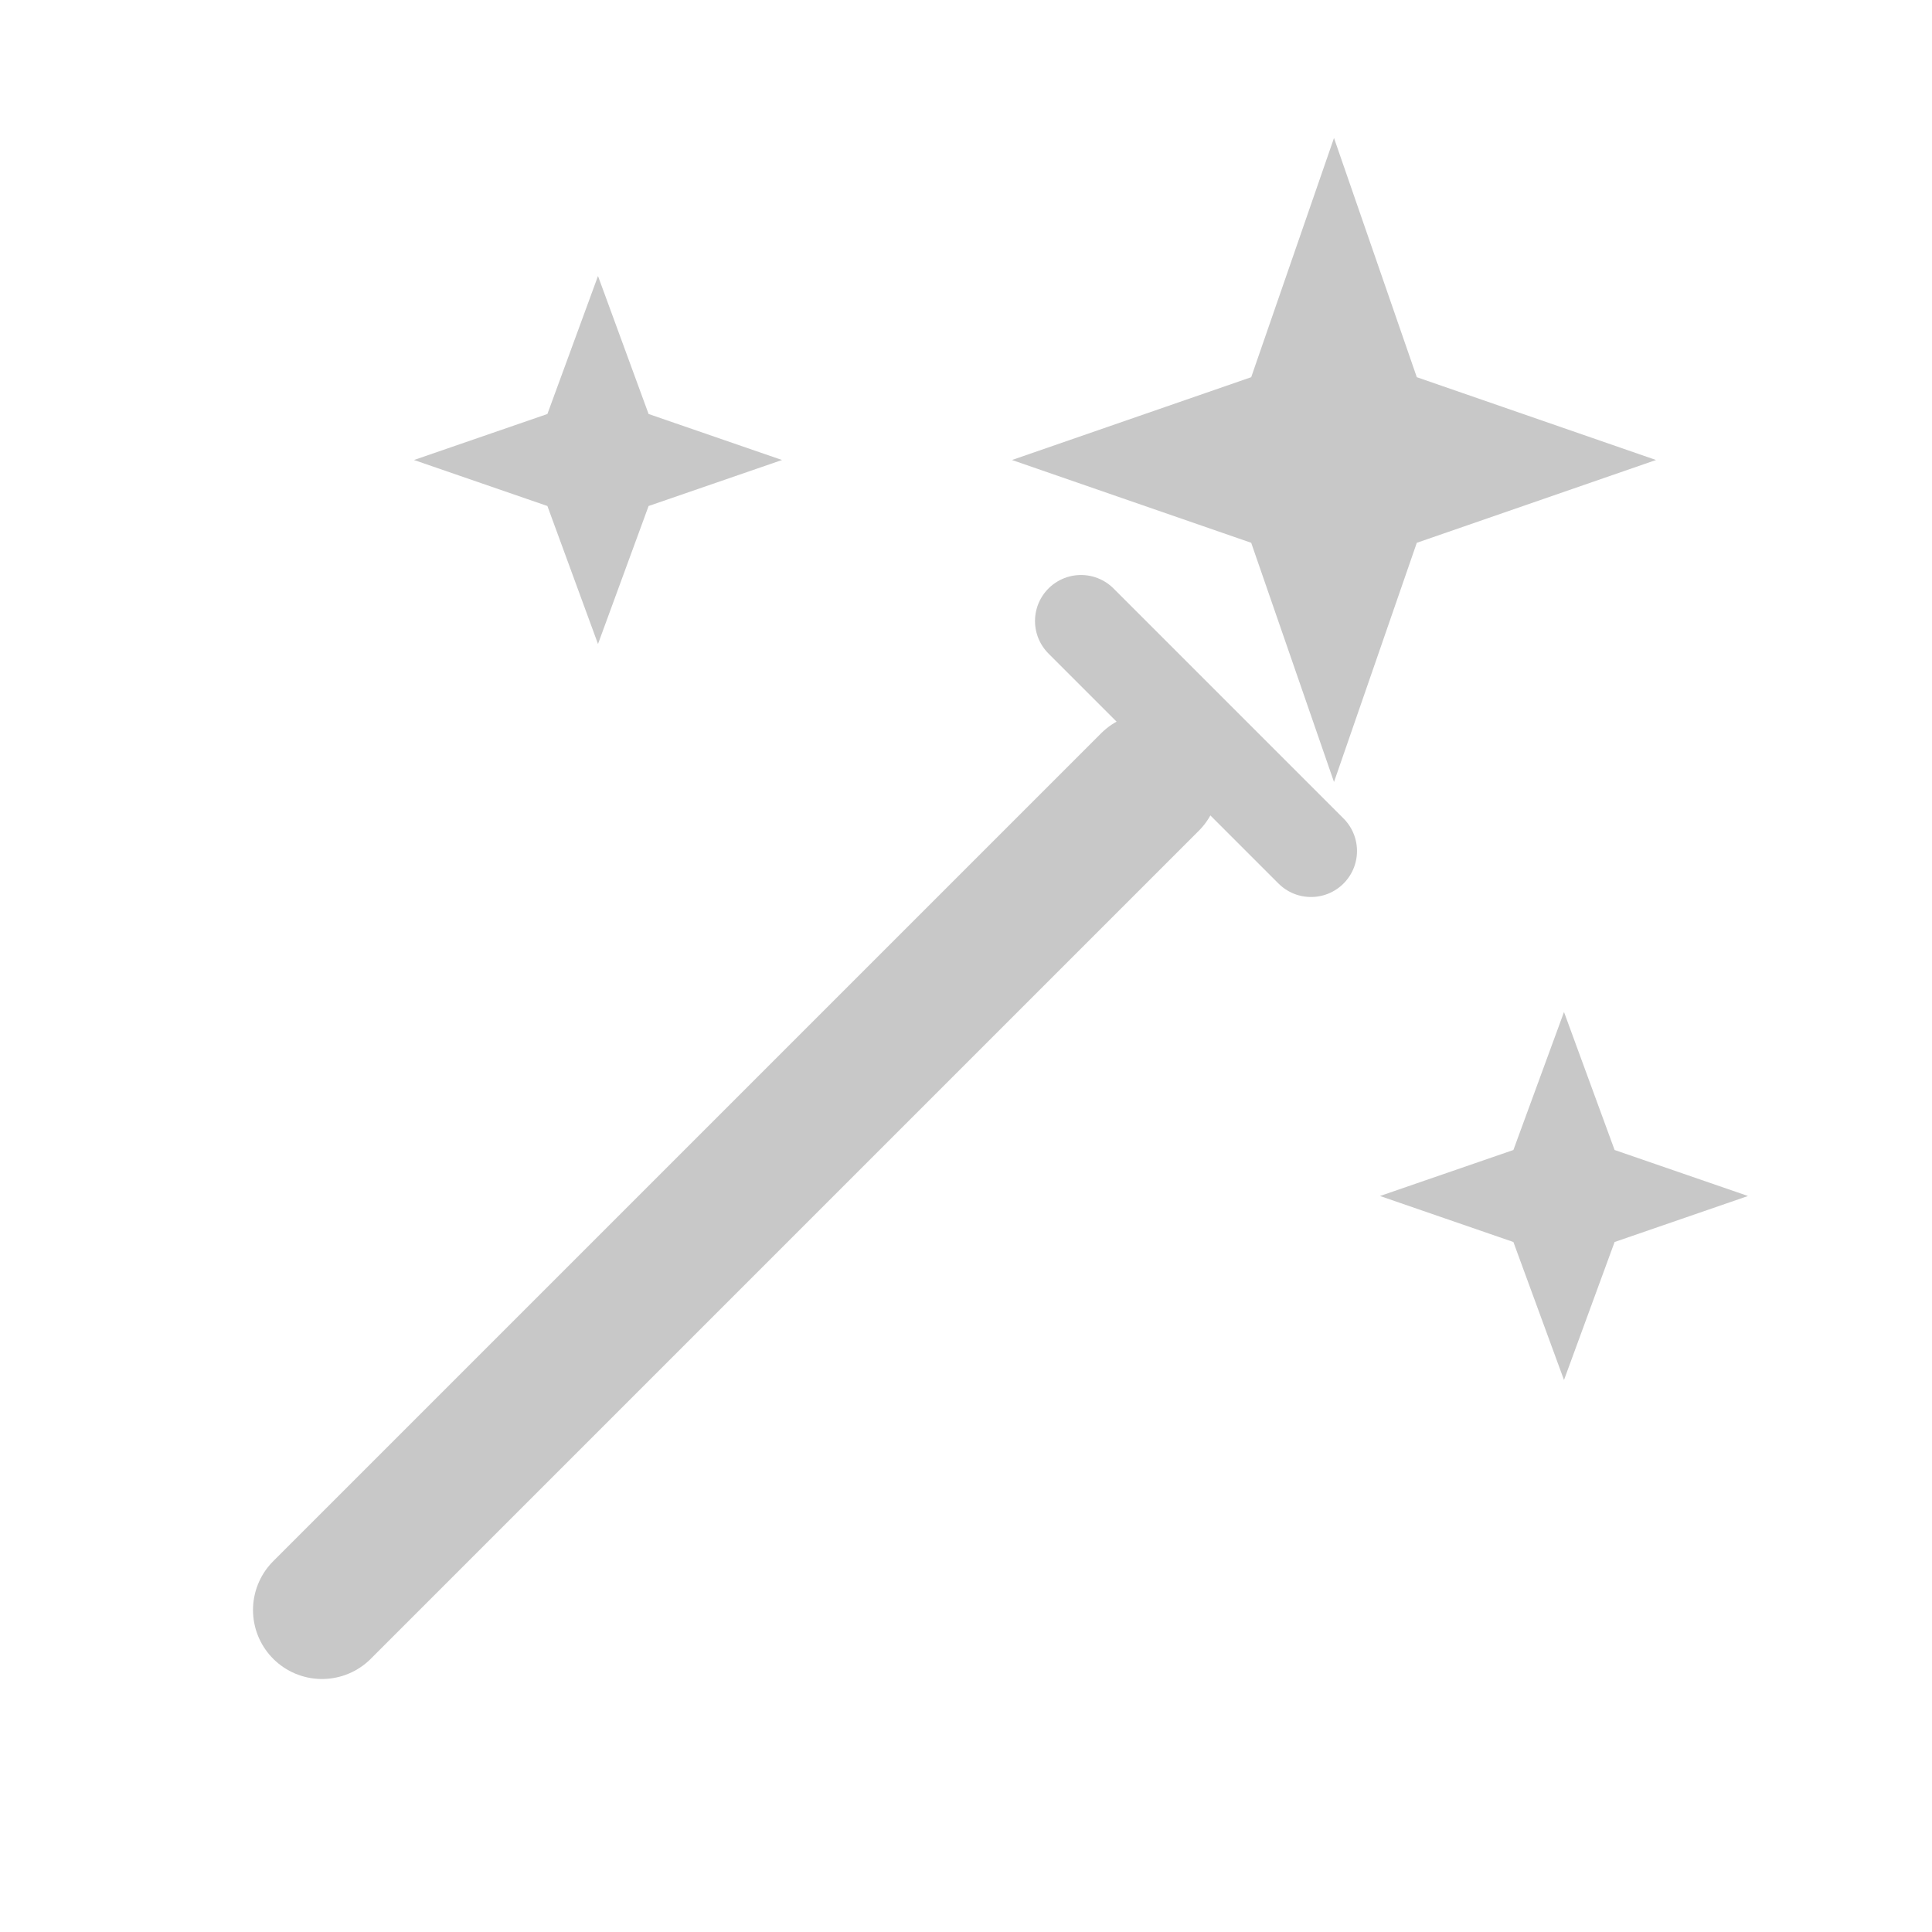
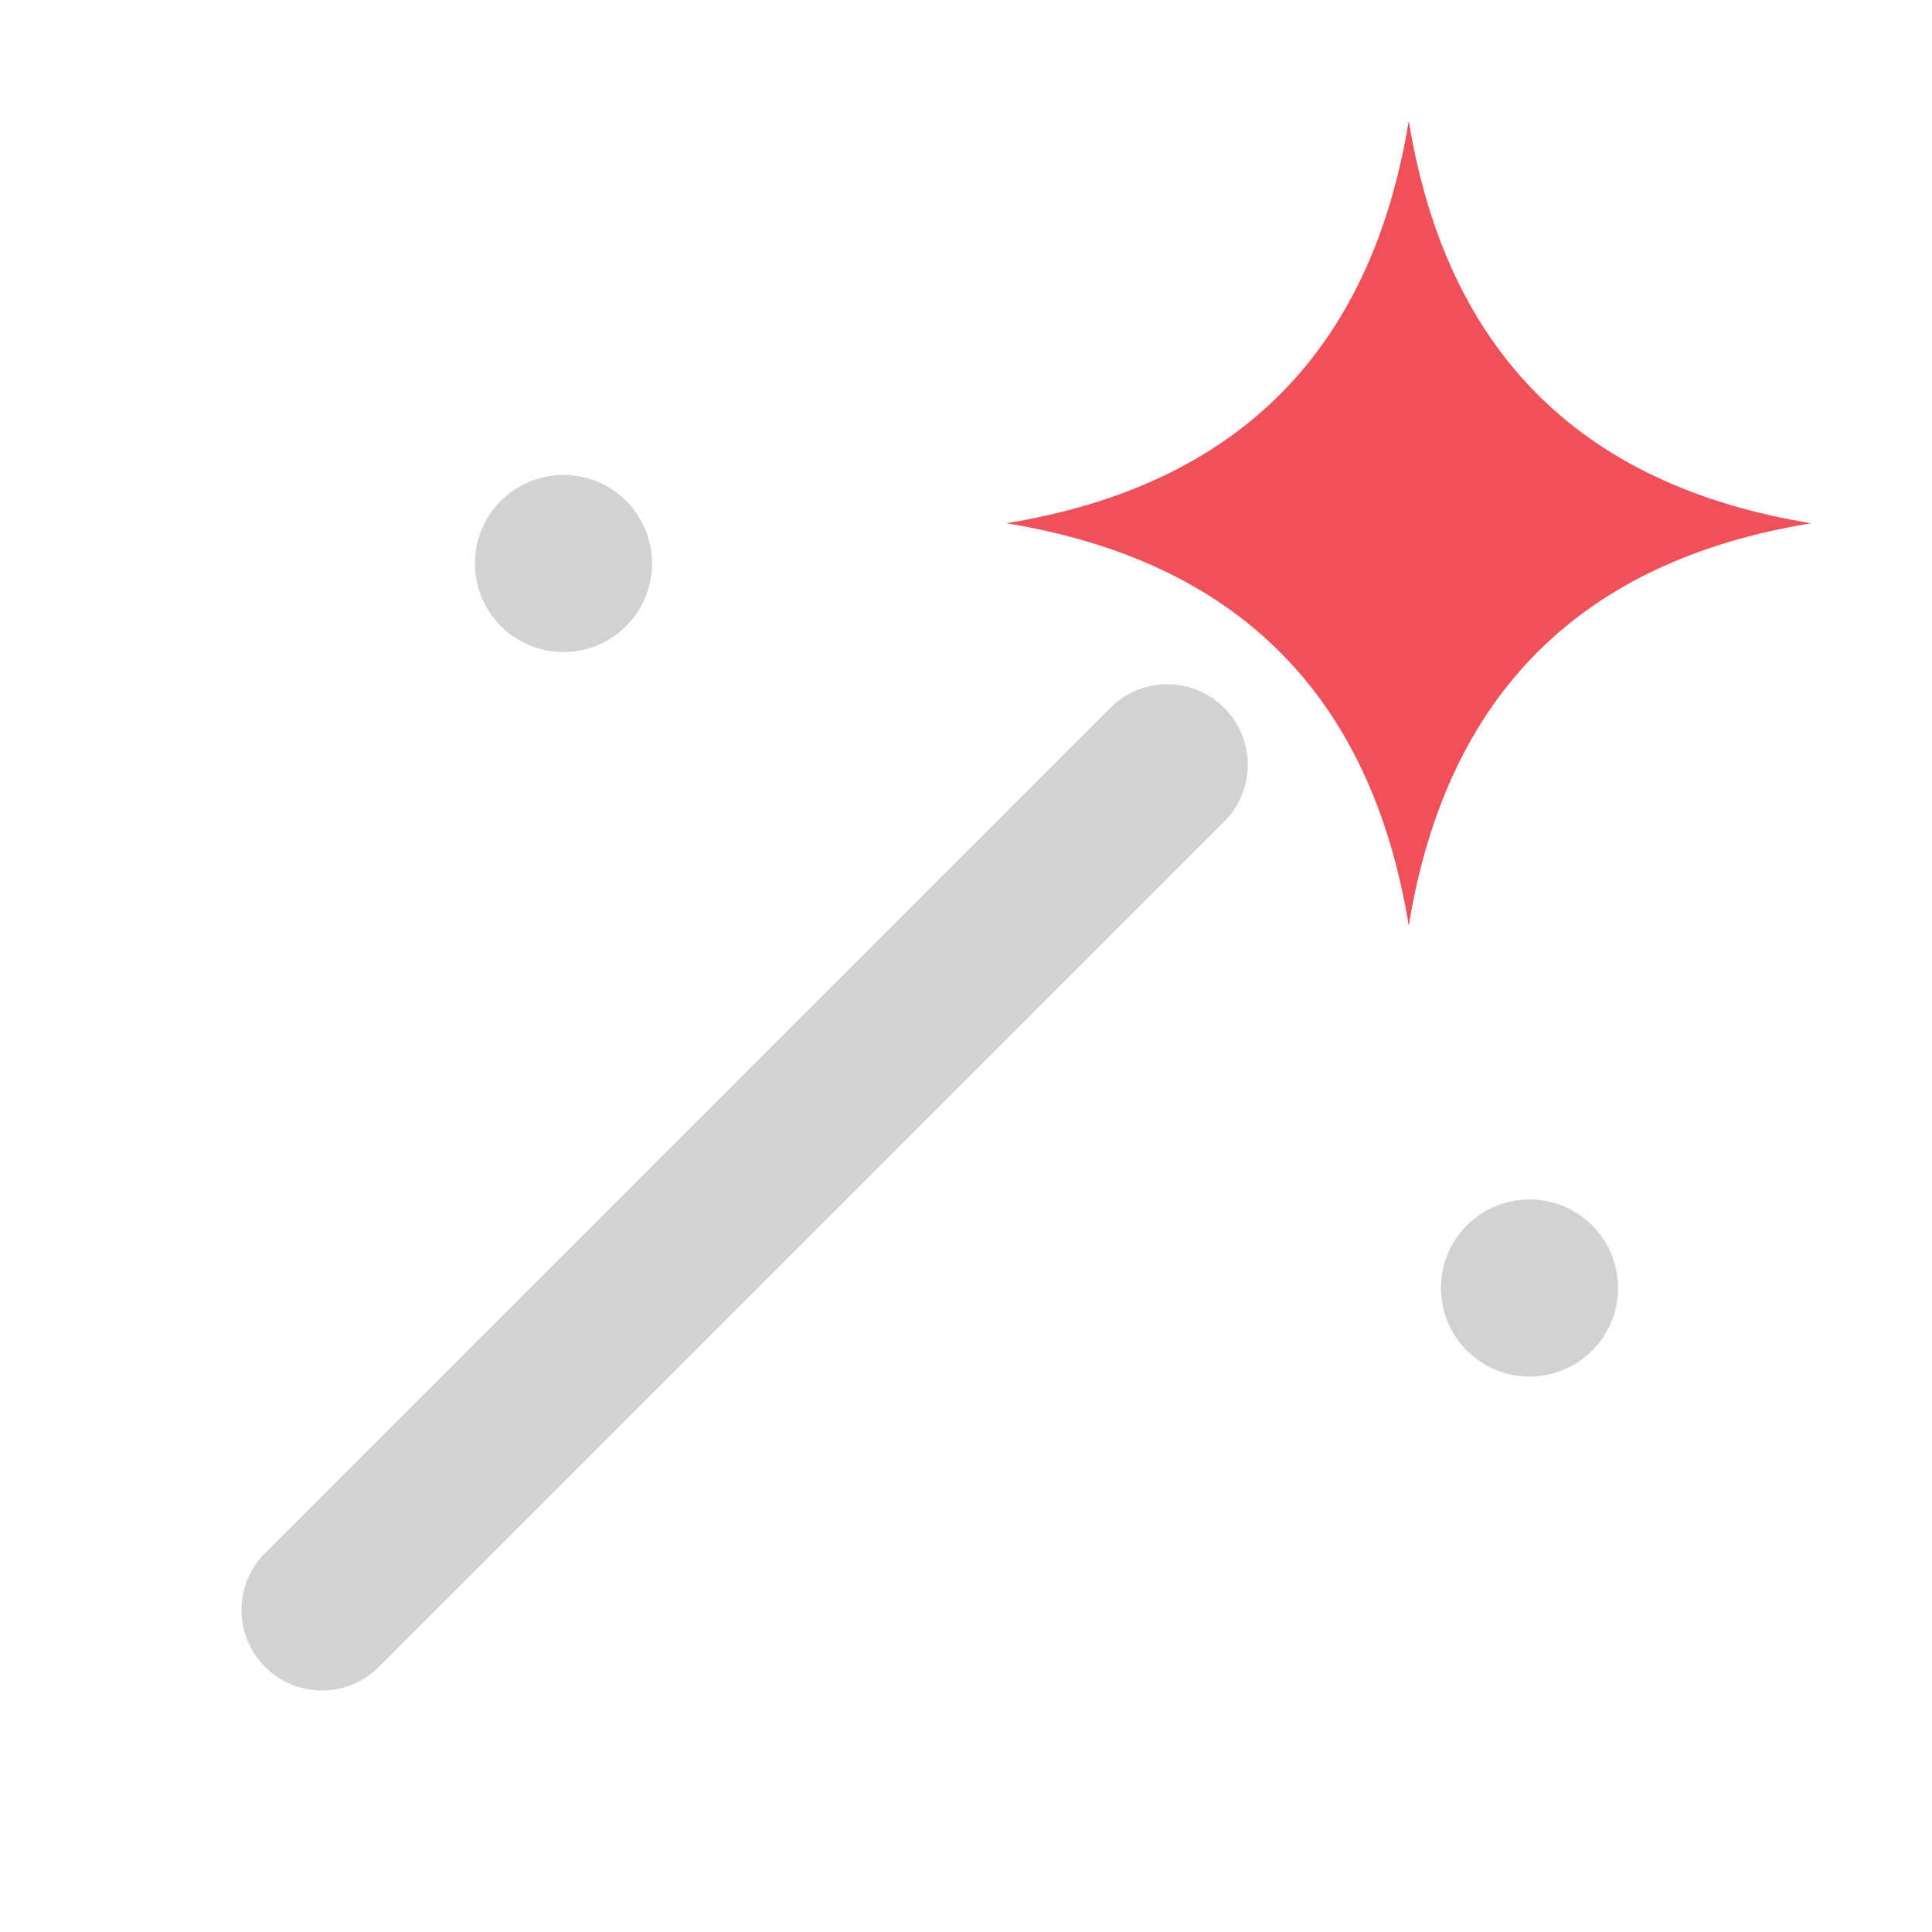
- <svg xmlns="http://www.w3.org/2000/svg" width="42px" height="42px" viewBox="0 0 42 42" version="1.1">
-   <path d="M 7,35 L 25,17" style="fill:none;stroke:#c8c8c8;stroke-width:3;stroke-linecap:round" />
-   <path d="M 23.5,13.5 L 28.5,18.5" style="fill:none;stroke:#c8c8c8;stroke-width:2;stroke-linecap:round" />
-   <path d="M 29,3 L 30.8,8.2 L 36,10 L 30.8,11.8 L 29,17 L 27.2,11.8 L 22,10 L 27.2,8.2 Z" style="fill:#c8c8c8;stroke:none" />
-   <path d="M 13,6 L 14.1,9 L 17,10 L 14.1,11 L 13,14 L 11.9,11 L 9,10 L 11.9,9 Z" style="fill:#c8c8c8;stroke:none" />
-   <path d="M 34,22 L 35.1,25 L 38,26 L 35.1,27 L 34,30 L 32.9,27 L 30,26 L 32.9,25 Z" style="fill:#c8c8c8;stroke:none" />
+ <svg xmlns="http://www.w3.org/2000/svg" width="96" height="96" viewBox="0 0 24 24" fill="none" stroke-linecap="round" stroke-linejoin="round" stroke-width="2">
+   <path d="M4 20L14.5 9.5" stroke="#d2d2d2" stroke-width="2.0" />
+   <path d="M17.5 1.5Q18.2 5.8 22.5 6.5Q18.2 7.2 17.5 11.5Q16.8 7.2 12.5 6.5Q16.8 5.8 17.5 1.5Z" fill="#f0505a" stroke="none" />
+   <circle cx="7" cy="7" r="1.1" fill="#d2d2d2" stroke="none" />
+   <circle cx="19" cy="16" r="1.1" fill="#d2d2d2" stroke="none" />
</svg>
